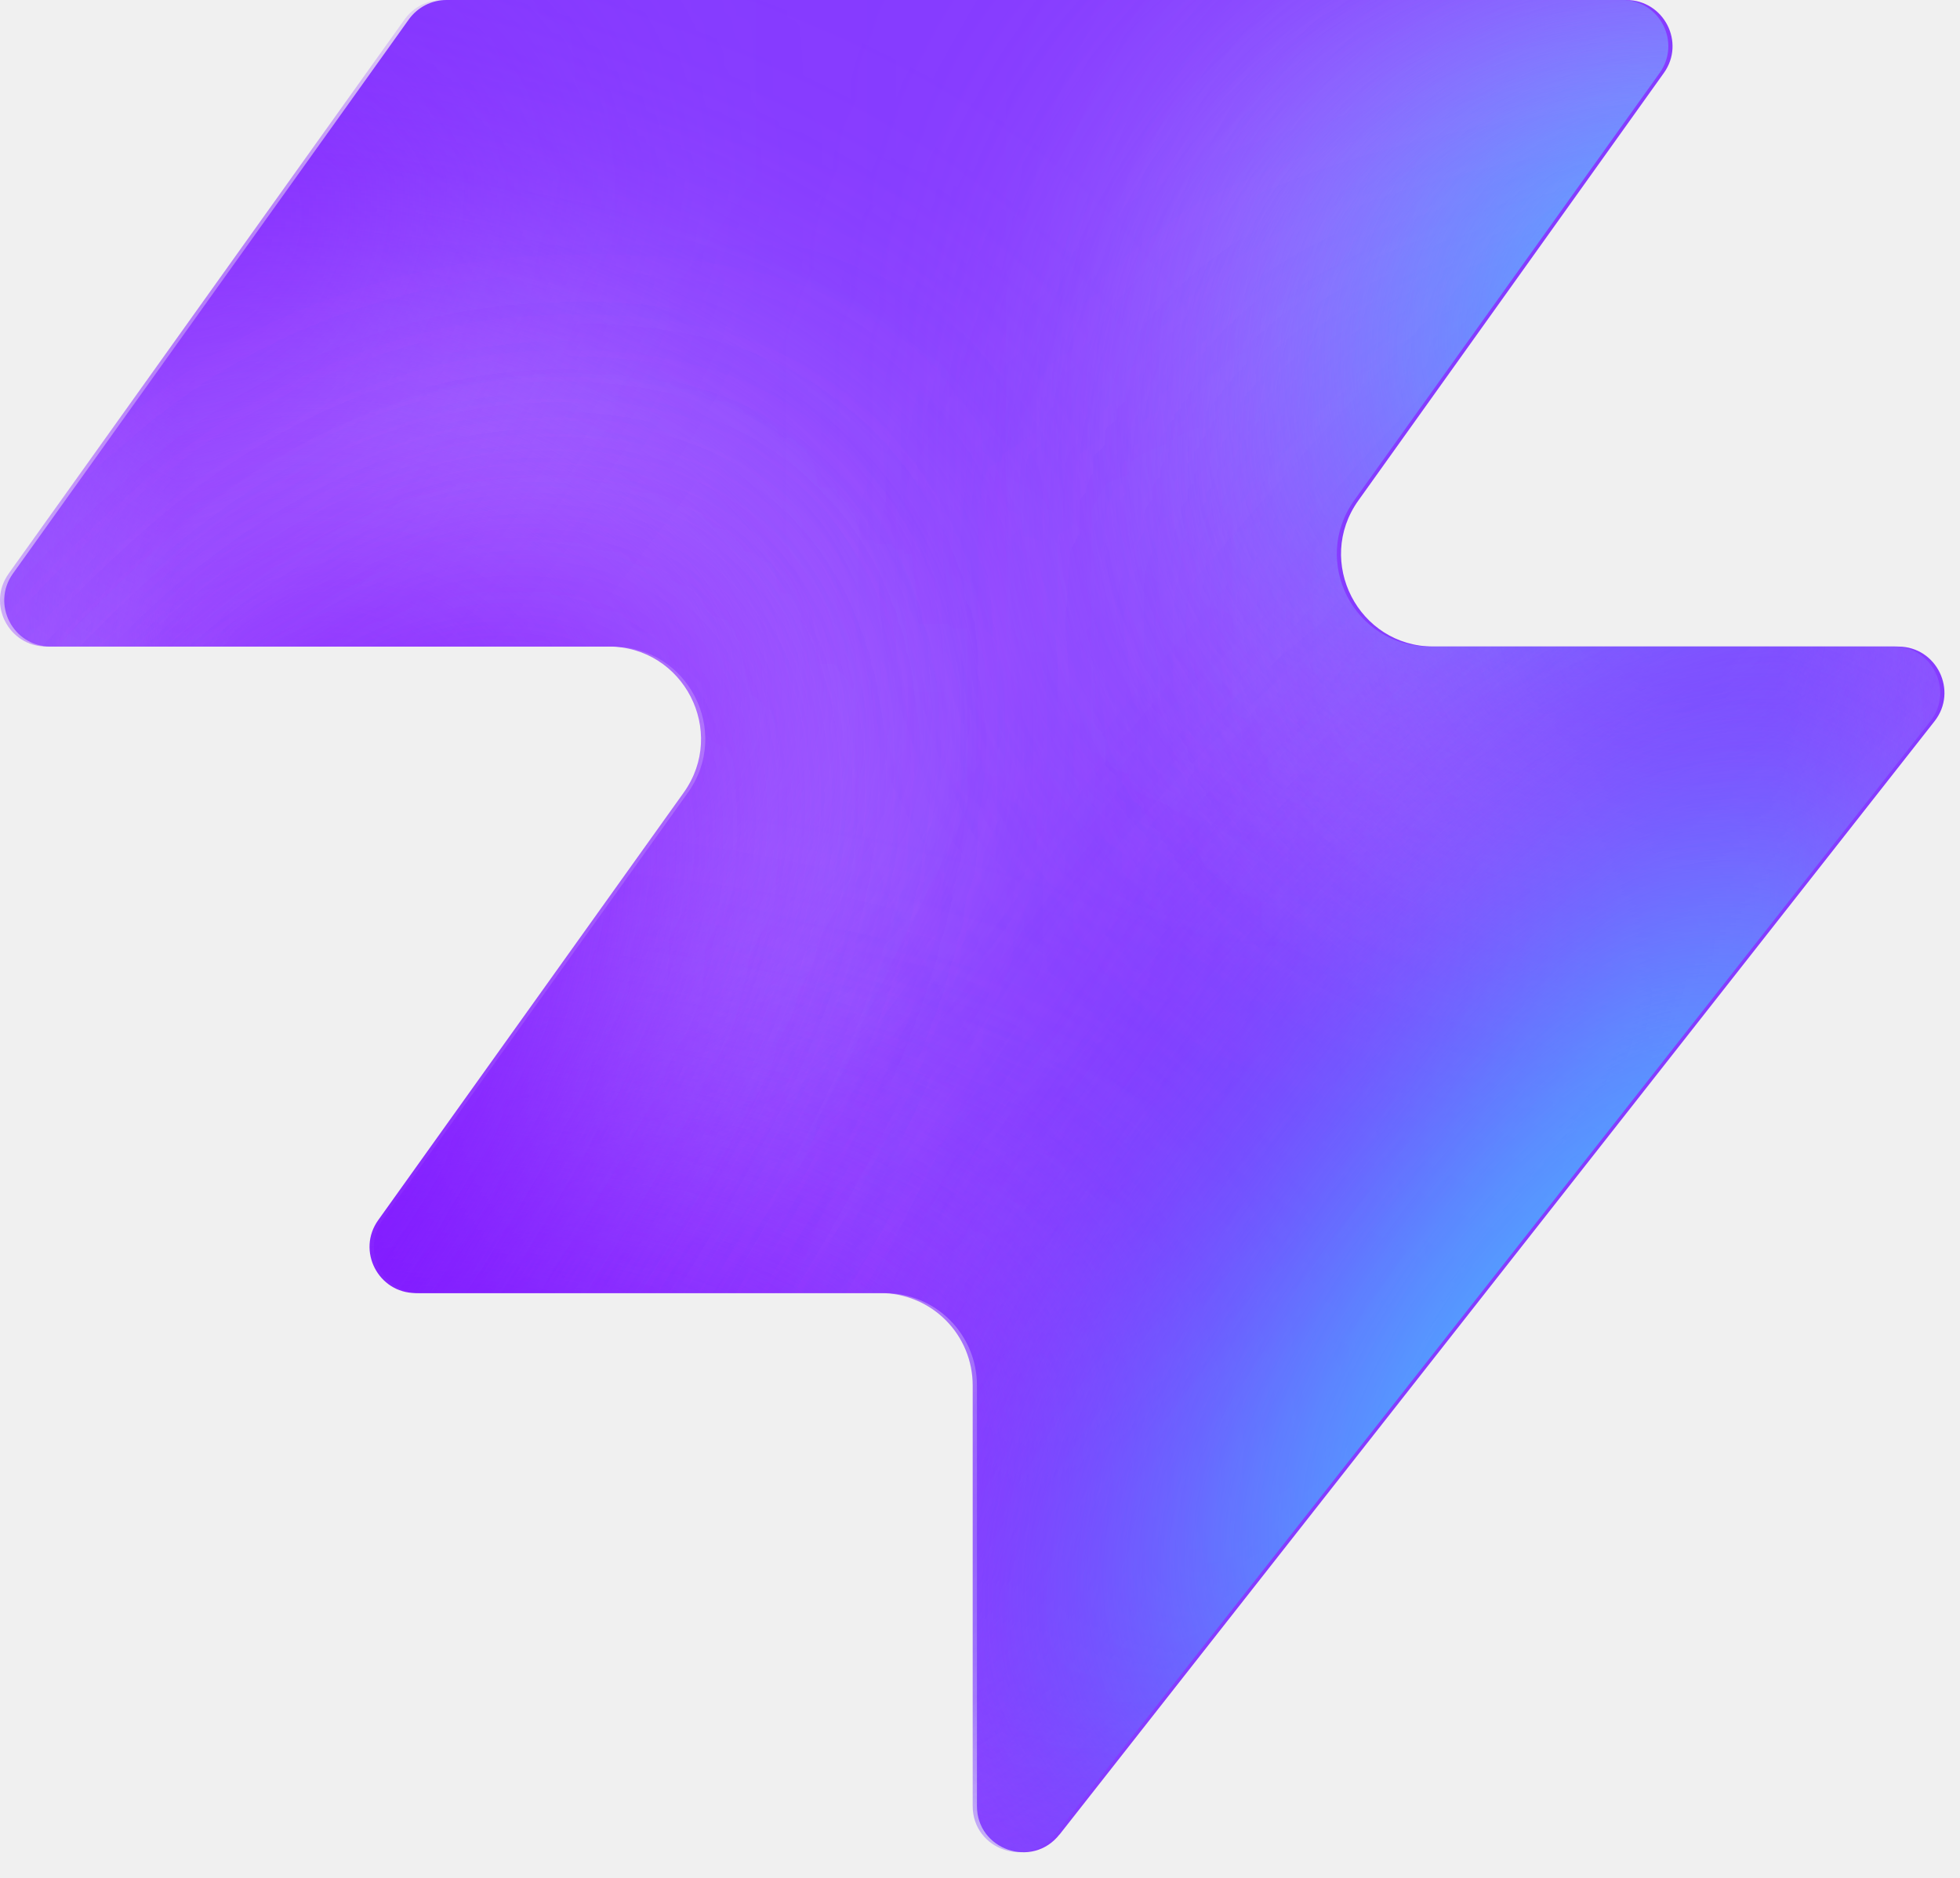
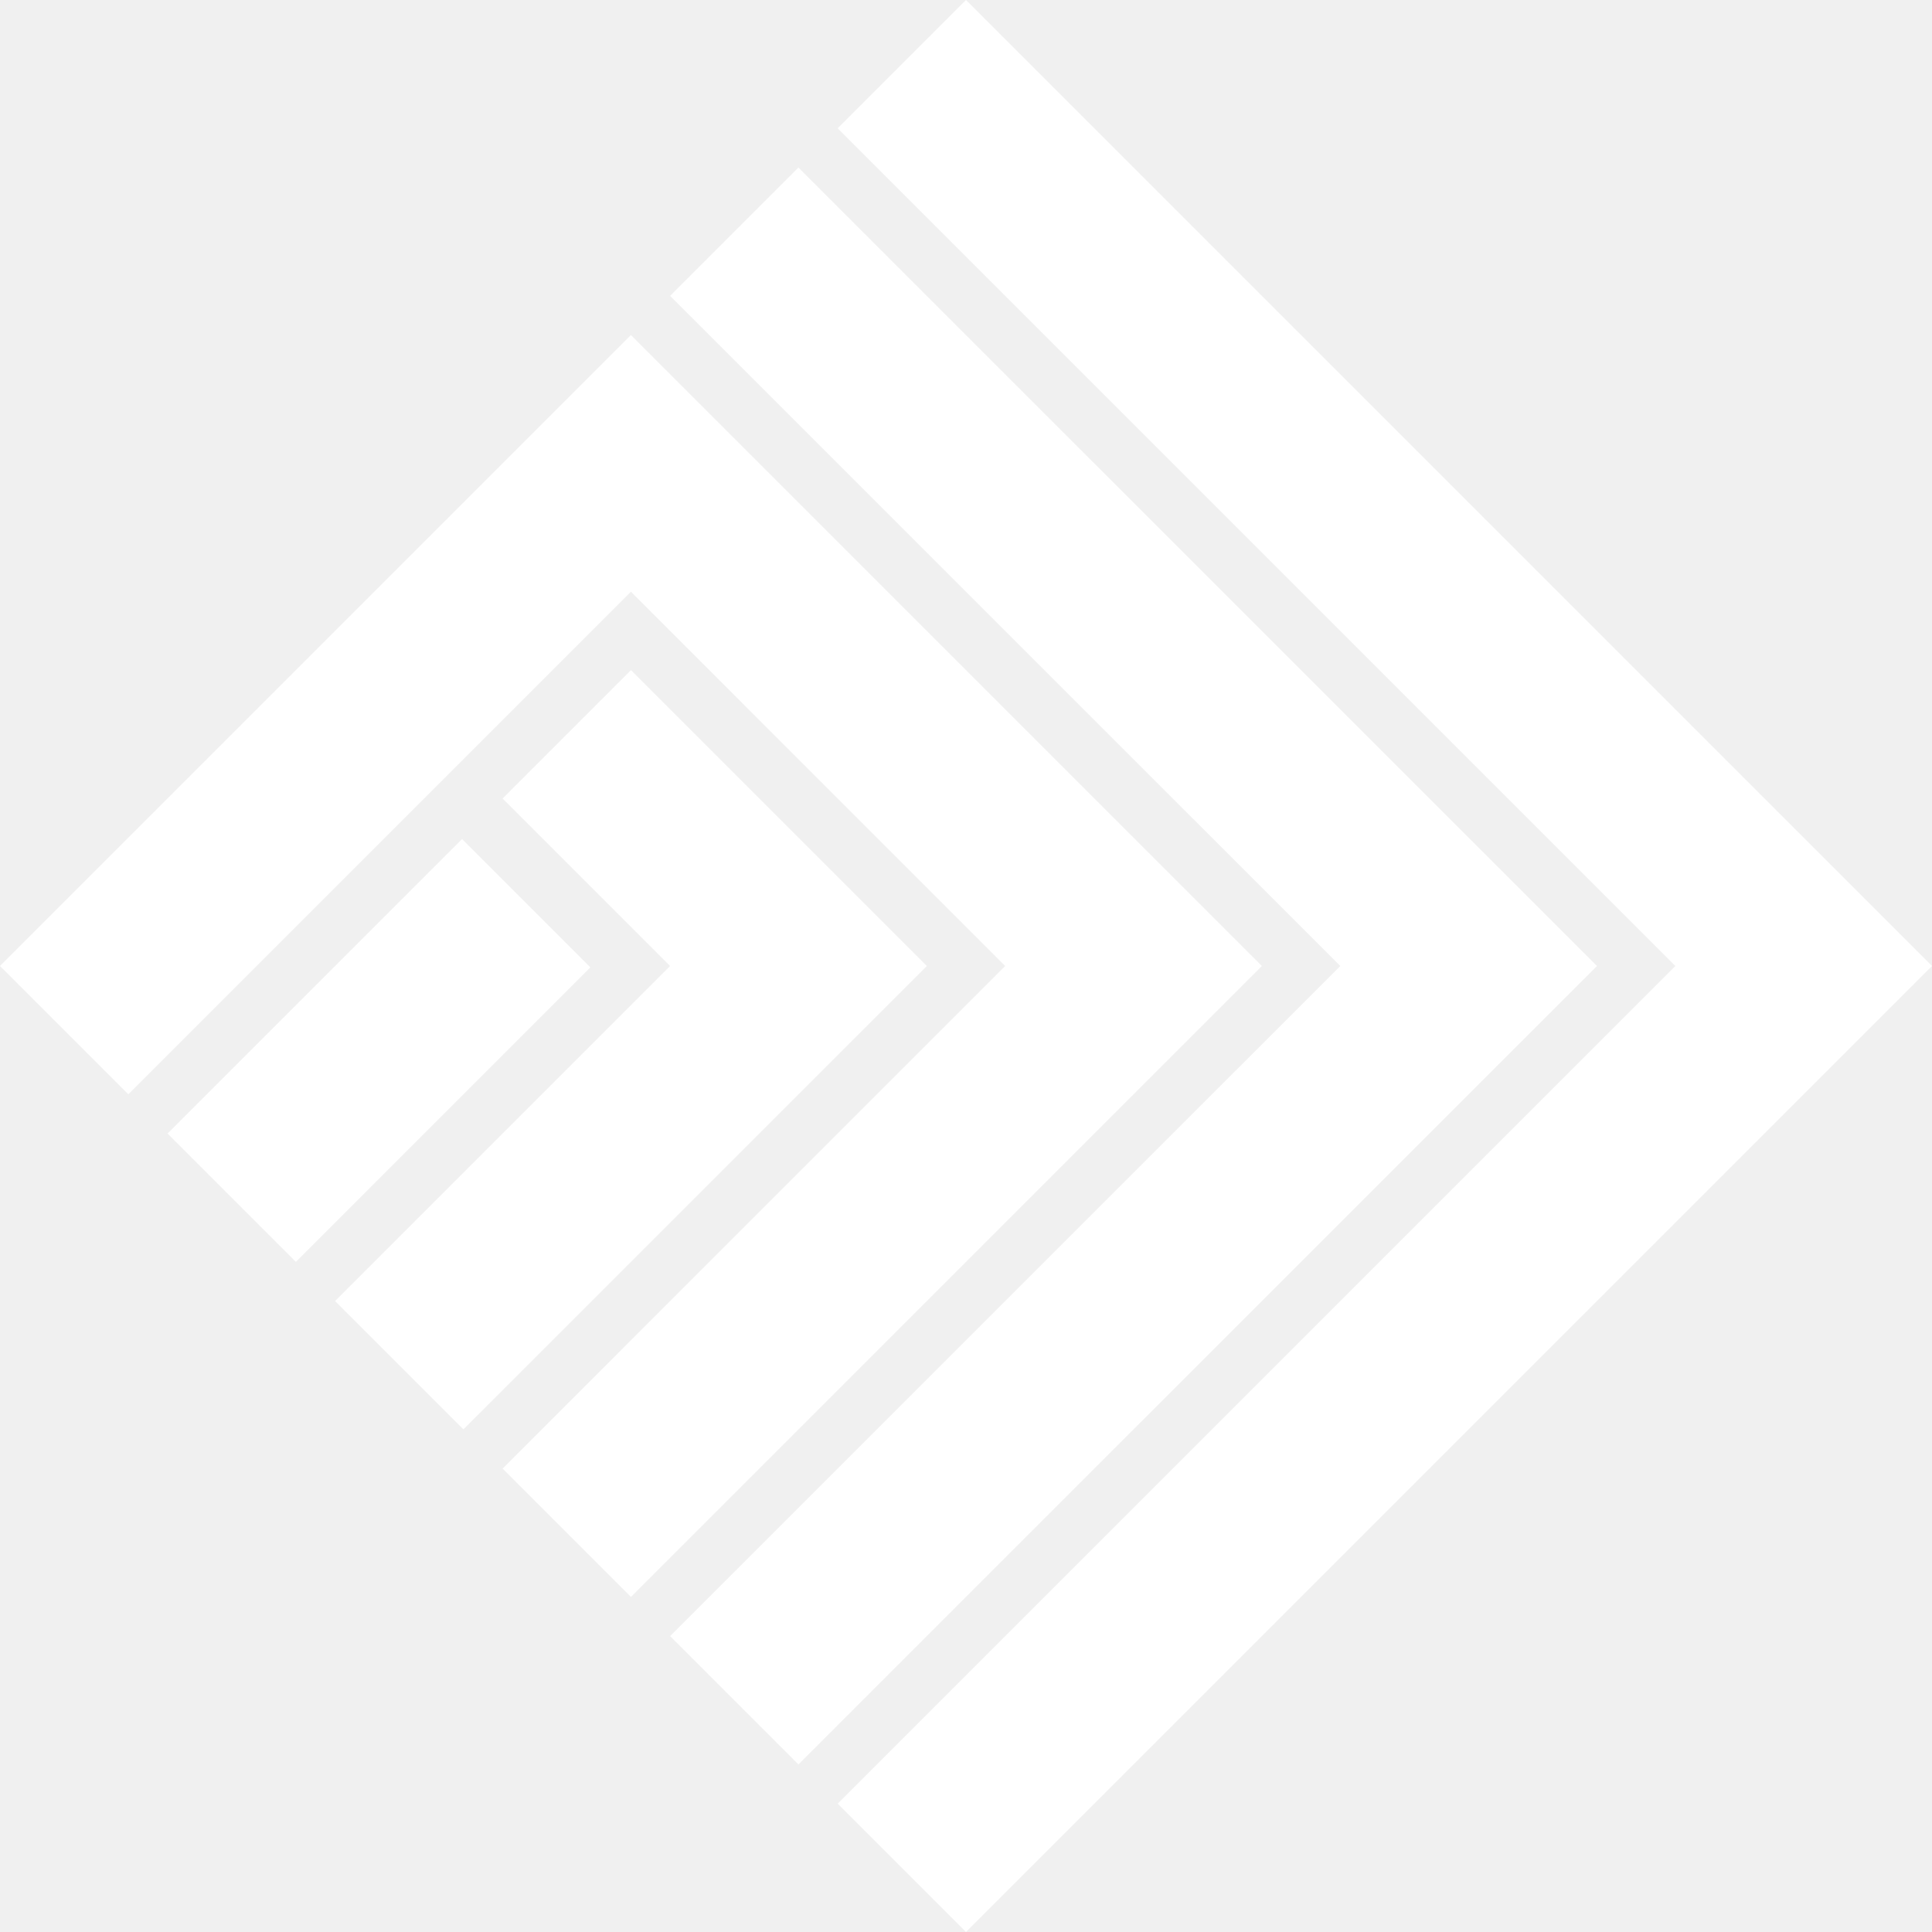
- <svg xmlns="http://www.w3.org/2000/svg" width="48" height="46" fill="none" viewBox="0 0 48 46">
-   <path fill="#863bff" d="M25.946 44.938c-.664.845-2.021.375-2.021-.698V33.937a2.26 2.26 0 0 0-2.262-2.262H10.287c-.92 0-1.456-1.04-.92-1.788l7.48-10.471c1.07-1.497 0-3.578-1.842-3.578H1.237c-.92 0-1.456-1.04-.92-1.788L10.013.474c.214-.297.556-.474.92-.474h28.894c.92 0 1.456 1.04.92 1.788l-7.48 10.471c-1.07 1.498 0 3.579 1.842 3.579h11.377c.943 0 1.473 1.088.89 1.83L25.947 44.94z" style="fill:#863bff;fill:color(display-p3 .525 .23 1);fill-opacity:1" />
-   <mask id="a" width="48" height="46" x="0" y="0" maskUnits="userSpaceOnUse" style="mask-type:alpha">
-     <path fill="#000" d="M25.842 44.938c-.664.844-2.021.375-2.021-.698V33.937a2.26 2.26 0 0 0-2.262-2.262H10.183c-.92 0-1.456-1.04-.92-1.788l7.48-10.471c1.07-1.498 0-3.579-1.842-3.579H1.133c-.92 0-1.456-1.04-.92-1.787L9.91.473c.214-.297.556-.474.92-.474h28.894c.92 0 1.456 1.04.92 1.788l-7.48 10.471c-1.07 1.498 0 3.578 1.842 3.578h11.377c.943 0 1.473 1.088.89 1.832L25.843 44.94z" style="fill:#000;fill-opacity:1" />
-   </mask>
-   <g mask="url(#a)">
-     <g filter="url(#b)">
-       <ellipse cx="5.508" cy="14.704" fill="#ede6ff" rx="5.508" ry="14.704" style="fill:#ede6ff;fill:color(display-p3 .927 .903 1);fill-opacity:1" transform="matrix(.00324 1 1 -.00324 -4.47 31.516)" />
-     </g>
-     <g filter="url(#c)">
-       <ellipse cx="10.399" cy="29.851" fill="#ede6ff" rx="10.399" ry="29.851" style="fill:#ede6ff;fill:color(display-p3 .927 .903 1);fill-opacity:1" transform="matrix(.00324 1 1 -.00324 -39.328 7.883)" />
-     </g>
-     <g filter="url(#d)">
-       <ellipse cx="5.508" cy="30.487" fill="#7e14ff" rx="5.508" ry="30.487" style="fill:#7e14ff;fill:color(display-p3 .492 .077 1);fill-opacity:1" transform="rotate(89.814 -25.913 -14.639)scale(1 -1)" />
-     </g>
-     <g filter="url(#e)">
-       <ellipse cx="5.508" cy="30.599" fill="#7e14ff" rx="5.508" ry="30.599" style="fill:#7e14ff;fill:color(display-p3 .492 .077 1);fill-opacity:1" transform="rotate(89.814 -32.644 -3.334)scale(1 -1)" />
-     </g>
-     <g filter="url(#f)">
-       <ellipse cx="5.508" cy="30.599" fill="#7e14ff" rx="5.508" ry="30.599" style="fill:#7e14ff;fill:color(display-p3 .492 .077 1);fill-opacity:1" transform="matrix(.00324 1 1 -.00324 -34.34 30.47)" />
-     </g>
-     <g filter="url(#g)">
-       <ellipse cx="14.072" cy="22.078" fill="#ede6ff" rx="14.072" ry="22.078" style="fill:#ede6ff;fill:color(display-p3 .927 .903 1);fill-opacity:1" transform="rotate(93.35 24.506 48.493)scale(-1 1)" />
-     </g>
-     <g filter="url(#h)">
-       <ellipse cx="3.47" cy="21.501" fill="#7e14ff" rx="3.47" ry="21.501" style="fill:#7e14ff;fill:color(display-p3 .492 .077 1);fill-opacity:1" transform="rotate(89.009 28.708 47.59)scale(-1 1)" />
-     </g>
-     <g filter="url(#i)">
-       <ellipse cx="3.47" cy="21.501" fill="#7e14ff" rx="3.47" ry="21.501" style="fill:#7e14ff;fill:color(display-p3 .492 .077 1);fill-opacity:1" transform="rotate(89.009 28.708 47.59)scale(-1 1)" />
-     </g>
-     <g filter="url(#j)">
-       <ellipse cx=".387" cy="8.972" fill="#7e14ff" rx="4.407" ry="29.108" style="fill:#7e14ff;fill:color(display-p3 .492 .077 1);fill-opacity:1" transform="rotate(39.51 .387 8.972)" />
-     </g>
-     <g filter="url(#k)">
-       <ellipse cx="47.523" cy="-6.092" fill="#7e14ff" rx="4.407" ry="29.108" style="fill:#7e14ff;fill:color(display-p3 .492 .077 1);fill-opacity:1" transform="rotate(37.892 47.523 -6.092)" />
-     </g>
-     <g filter="url(#l)">
-       <ellipse cx="41.412" cy="6.333" fill="#47bfff" rx="5.971" ry="9.665" style="fill:#47bfff;fill:color(display-p3 .28 .748 1);fill-opacity:1" transform="rotate(37.892 41.412 6.333)" />
-     </g>
-     <g filter="url(#m)">
-       <ellipse cx="-1.879" cy="38.332" fill="#7e14ff" rx="4.407" ry="29.108" style="fill:#7e14ff;fill:color(display-p3 .492 .077 1);fill-opacity:1" transform="rotate(37.892 -1.88 38.332)" />
-     </g>
-     <g filter="url(#n)">
-       <ellipse cx="-1.879" cy="38.332" fill="#7e14ff" rx="4.407" ry="29.108" style="fill:#7e14ff;fill:color(display-p3 .492 .077 1);fill-opacity:1" transform="rotate(37.892 -1.88 38.332)" />
-     </g>
-     <g filter="url(#o)">
-       <ellipse cx="35.651" cy="29.907" fill="#7e14ff" rx="4.407" ry="29.108" style="fill:#7e14ff;fill:color(display-p3 .492 .077 1);fill-opacity:1" transform="rotate(37.892 35.651 29.907)" />
-     </g>
-     <g filter="url(#p)">
-       <ellipse cx="38.418" cy="32.4" fill="#47bfff" rx="5.971" ry="15.297" style="fill:#47bfff;fill:color(display-p3 .28 .748 1);fill-opacity:1" transform="rotate(37.892 38.418 32.4)" />
-     </g>
+ <svg xmlns="http://www.w3.org/2000/svg" width="40" height="40" viewBox="0 0 40 40" fill="none" id="Logo">
+   <g id="logomark">
+     <path d="M17.343 2.657L20 0L40 20L20 40L17.343 37.343L34.686 20L17.343 2.657Z" fill="#ffffff" />
+     <path d="M13.874 6.126L16.531 3.469L33.063 20L16.531 36.531L13.874 33.874L27.749 20L13.874 6.126Z" fill="#ffffff" />
+     <path d="M0 20L13.063 6.937L26.126 20L13.063 33.063L10.406 30.406L20.811 20L13.063 12.251L2.657 22.657L0 20Z" fill="#ffffff" />
+     <path d="M13.063 13.874L10.406 16.532L13.874 20L6.937 26.937L9.594 29.594L19.189 20L13.063 13.874Z" fill="#ffffff" />
+     <path d="M6.126 26.126L3.469 23.469L9.566 17.371L12.223 20.028L6.126 26.126Z" fill="#ffffff" />
  </g>
-   <defs>
-     <filter id="b" width="60.045" height="41.654" x="-19.77" y="16.149" color-interpolation-filters="sRGB" filterUnits="userSpaceOnUse">
-       <feFlood flood-opacity="0" result="BackgroundImageFix" />
-       <feBlend in="SourceGraphic" in2="BackgroundImageFix" result="shape" />
-       <feGaussianBlur result="effect1_foregroundBlur_2002_17158" stdDeviation="7.659" />
-     </filter>
-     <filter id="c" width="90.34" height="51.437" x="-54.613" y="-7.533" color-interpolation-filters="sRGB" filterUnits="userSpaceOnUse">
-       <feFlood flood-opacity="0" result="BackgroundImageFix" />
-       <feBlend in="SourceGraphic" in2="BackgroundImageFix" result="shape" />
-       <feGaussianBlur result="effect1_foregroundBlur_2002_17158" stdDeviation="7.659" />
-     </filter>
-     <filter id="d" width="79.355" height="29.4" x="-49.64" y="2.03" color-interpolation-filters="sRGB" filterUnits="userSpaceOnUse">
-       <feFlood flood-opacity="0" result="BackgroundImageFix" />
-       <feBlend in="SourceGraphic" in2="BackgroundImageFix" result="shape" />
-       <feGaussianBlur result="effect1_foregroundBlur_2002_17158" stdDeviation="4.596" />
-     </filter>
-     <filter id="e" width="79.579" height="29.4" x="-45.045" y="20.029" color-interpolation-filters="sRGB" filterUnits="userSpaceOnUse">
-       <feFlood flood-opacity="0" result="BackgroundImageFix" />
-       <feBlend in="SourceGraphic" in2="BackgroundImageFix" result="shape" />
-       <feGaussianBlur result="effect1_foregroundBlur_2002_17158" stdDeviation="4.596" />
-     </filter>
-     <filter id="f" width="79.579" height="29.4" x="-43.513" y="21.178" color-interpolation-filters="sRGB" filterUnits="userSpaceOnUse">
-       <feFlood flood-opacity="0" result="BackgroundImageFix" />
-       <feBlend in="SourceGraphic" in2="BackgroundImageFix" result="shape" />
-       <feGaussianBlur result="effect1_foregroundBlur_2002_17158" stdDeviation="4.596" />
-     </filter>
-     <filter id="g" width="74.749" height="58.852" x="15.756" y="-17.901" color-interpolation-filters="sRGB" filterUnits="userSpaceOnUse">
-       <feFlood flood-opacity="0" result="BackgroundImageFix" />
-       <feBlend in="SourceGraphic" in2="BackgroundImageFix" result="shape" />
-       <feGaussianBlur result="effect1_foregroundBlur_2002_17158" stdDeviation="7.659" />
-     </filter>
-     <filter id="h" width="61.377" height="25.362" x="23.548" y="2.284" color-interpolation-filters="sRGB" filterUnits="userSpaceOnUse">
-       <feFlood flood-opacity="0" result="BackgroundImageFix" />
-       <feBlend in="SourceGraphic" in2="BackgroundImageFix" result="shape" />
-       <feGaussianBlur result="effect1_foregroundBlur_2002_17158" stdDeviation="4.596" />
-     </filter>
-     <filter id="i" width="61.377" height="25.362" x="23.548" y="2.284" color-interpolation-filters="sRGB" filterUnits="userSpaceOnUse">
-       <feFlood flood-opacity="0" result="BackgroundImageFix" />
-       <feBlend in="SourceGraphic" in2="BackgroundImageFix" result="shape" />
-       <feGaussianBlur result="effect1_foregroundBlur_2002_17158" stdDeviation="4.596" />
-     </filter>
-     <filter id="j" width="56.045" height="63.649" x="-27.636" y="-22.853" color-interpolation-filters="sRGB" filterUnits="userSpaceOnUse">
-       <feFlood flood-opacity="0" result="BackgroundImageFix" />
-       <feBlend in="SourceGraphic" in2="BackgroundImageFix" result="shape" />
-       <feGaussianBlur result="effect1_foregroundBlur_2002_17158" stdDeviation="4.596" />
-     </filter>
-     <filter id="k" width="54.814" height="64.646" x="20.116" y="-38.415" color-interpolation-filters="sRGB" filterUnits="userSpaceOnUse">
-       <feFlood flood-opacity="0" result="BackgroundImageFix" />
-       <feBlend in="SourceGraphic" in2="BackgroundImageFix" result="shape" />
-       <feGaussianBlur result="effect1_foregroundBlur_2002_17158" stdDeviation="4.596" />
-     </filter>
-     <filter id="l" width="33.541" height="35.313" x="24.641" y="-11.323" color-interpolation-filters="sRGB" filterUnits="userSpaceOnUse">
-       <feFlood flood-opacity="0" result="BackgroundImageFix" />
-       <feBlend in="SourceGraphic" in2="BackgroundImageFix" result="shape" />
-       <feGaussianBlur result="effect1_foregroundBlur_2002_17158" stdDeviation="4.596" />
-     </filter>
-     <filter id="m" width="54.814" height="64.646" x="-29.286" y="6.009" color-interpolation-filters="sRGB" filterUnits="userSpaceOnUse">
-       <feFlood flood-opacity="0" result="BackgroundImageFix" />
-       <feBlend in="SourceGraphic" in2="BackgroundImageFix" result="shape" />
-       <feGaussianBlur result="effect1_foregroundBlur_2002_17158" stdDeviation="4.596" />
-     </filter>
-     <filter id="n" width="54.814" height="64.646" x="-29.286" y="6.009" color-interpolation-filters="sRGB" filterUnits="userSpaceOnUse">
-       <feFlood flood-opacity="0" result="BackgroundImageFix" />
-       <feBlend in="SourceGraphic" in2="BackgroundImageFix" result="shape" />
-       <feGaussianBlur result="effect1_foregroundBlur_2002_17158" stdDeviation="4.596" />
-     </filter>
-     <filter id="o" width="54.814" height="64.646" x="8.244" y="-2.416" color-interpolation-filters="sRGB" filterUnits="userSpaceOnUse">
-       <feFlood flood-opacity="0" result="BackgroundImageFix" />
-       <feBlend in="SourceGraphic" in2="BackgroundImageFix" result="shape" />
-       <feGaussianBlur result="effect1_foregroundBlur_2002_17158" stdDeviation="4.596" />
-     </filter>
-     <filter id="p" width="39.409" height="43.623" x="18.713" y="10.588" color-interpolation-filters="sRGB" filterUnits="userSpaceOnUse">
-       <feFlood flood-opacity="0" result="BackgroundImageFix" />
-       <feBlend in="SourceGraphic" in2="BackgroundImageFix" result="shape" />
-       <feGaussianBlur result="effect1_foregroundBlur_2002_17158" stdDeviation="4.596" />
-     </filter>
-   </defs>
</svg>
